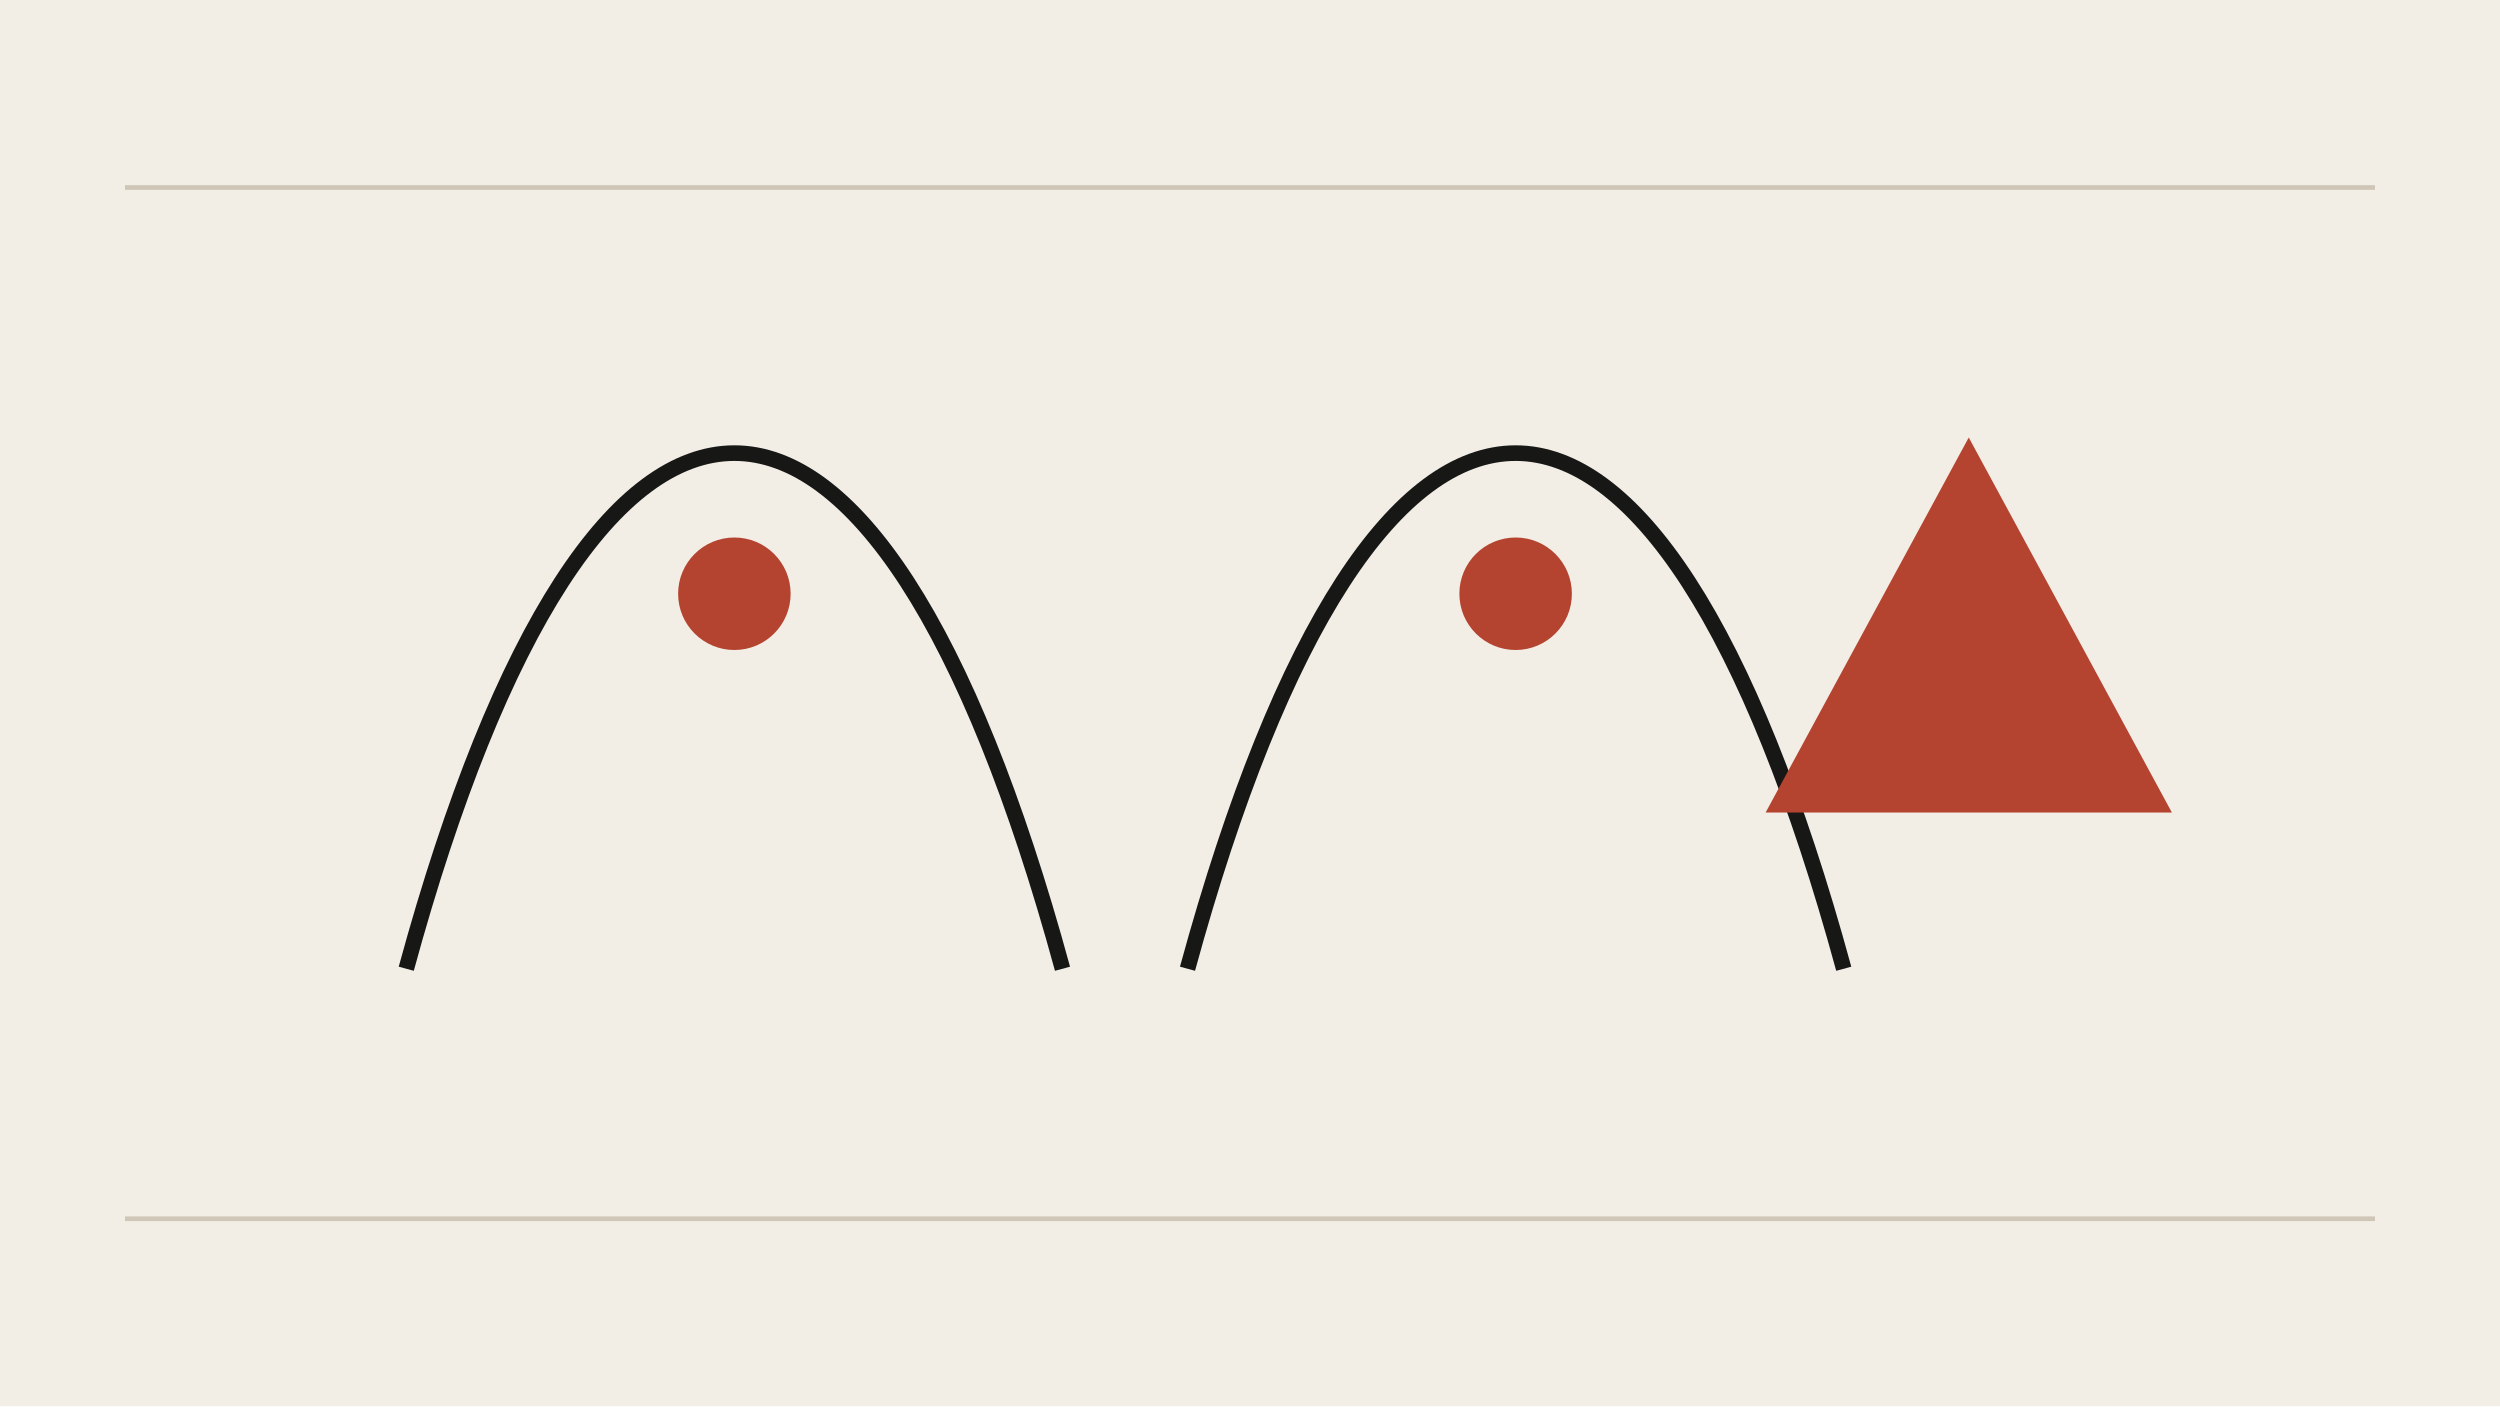
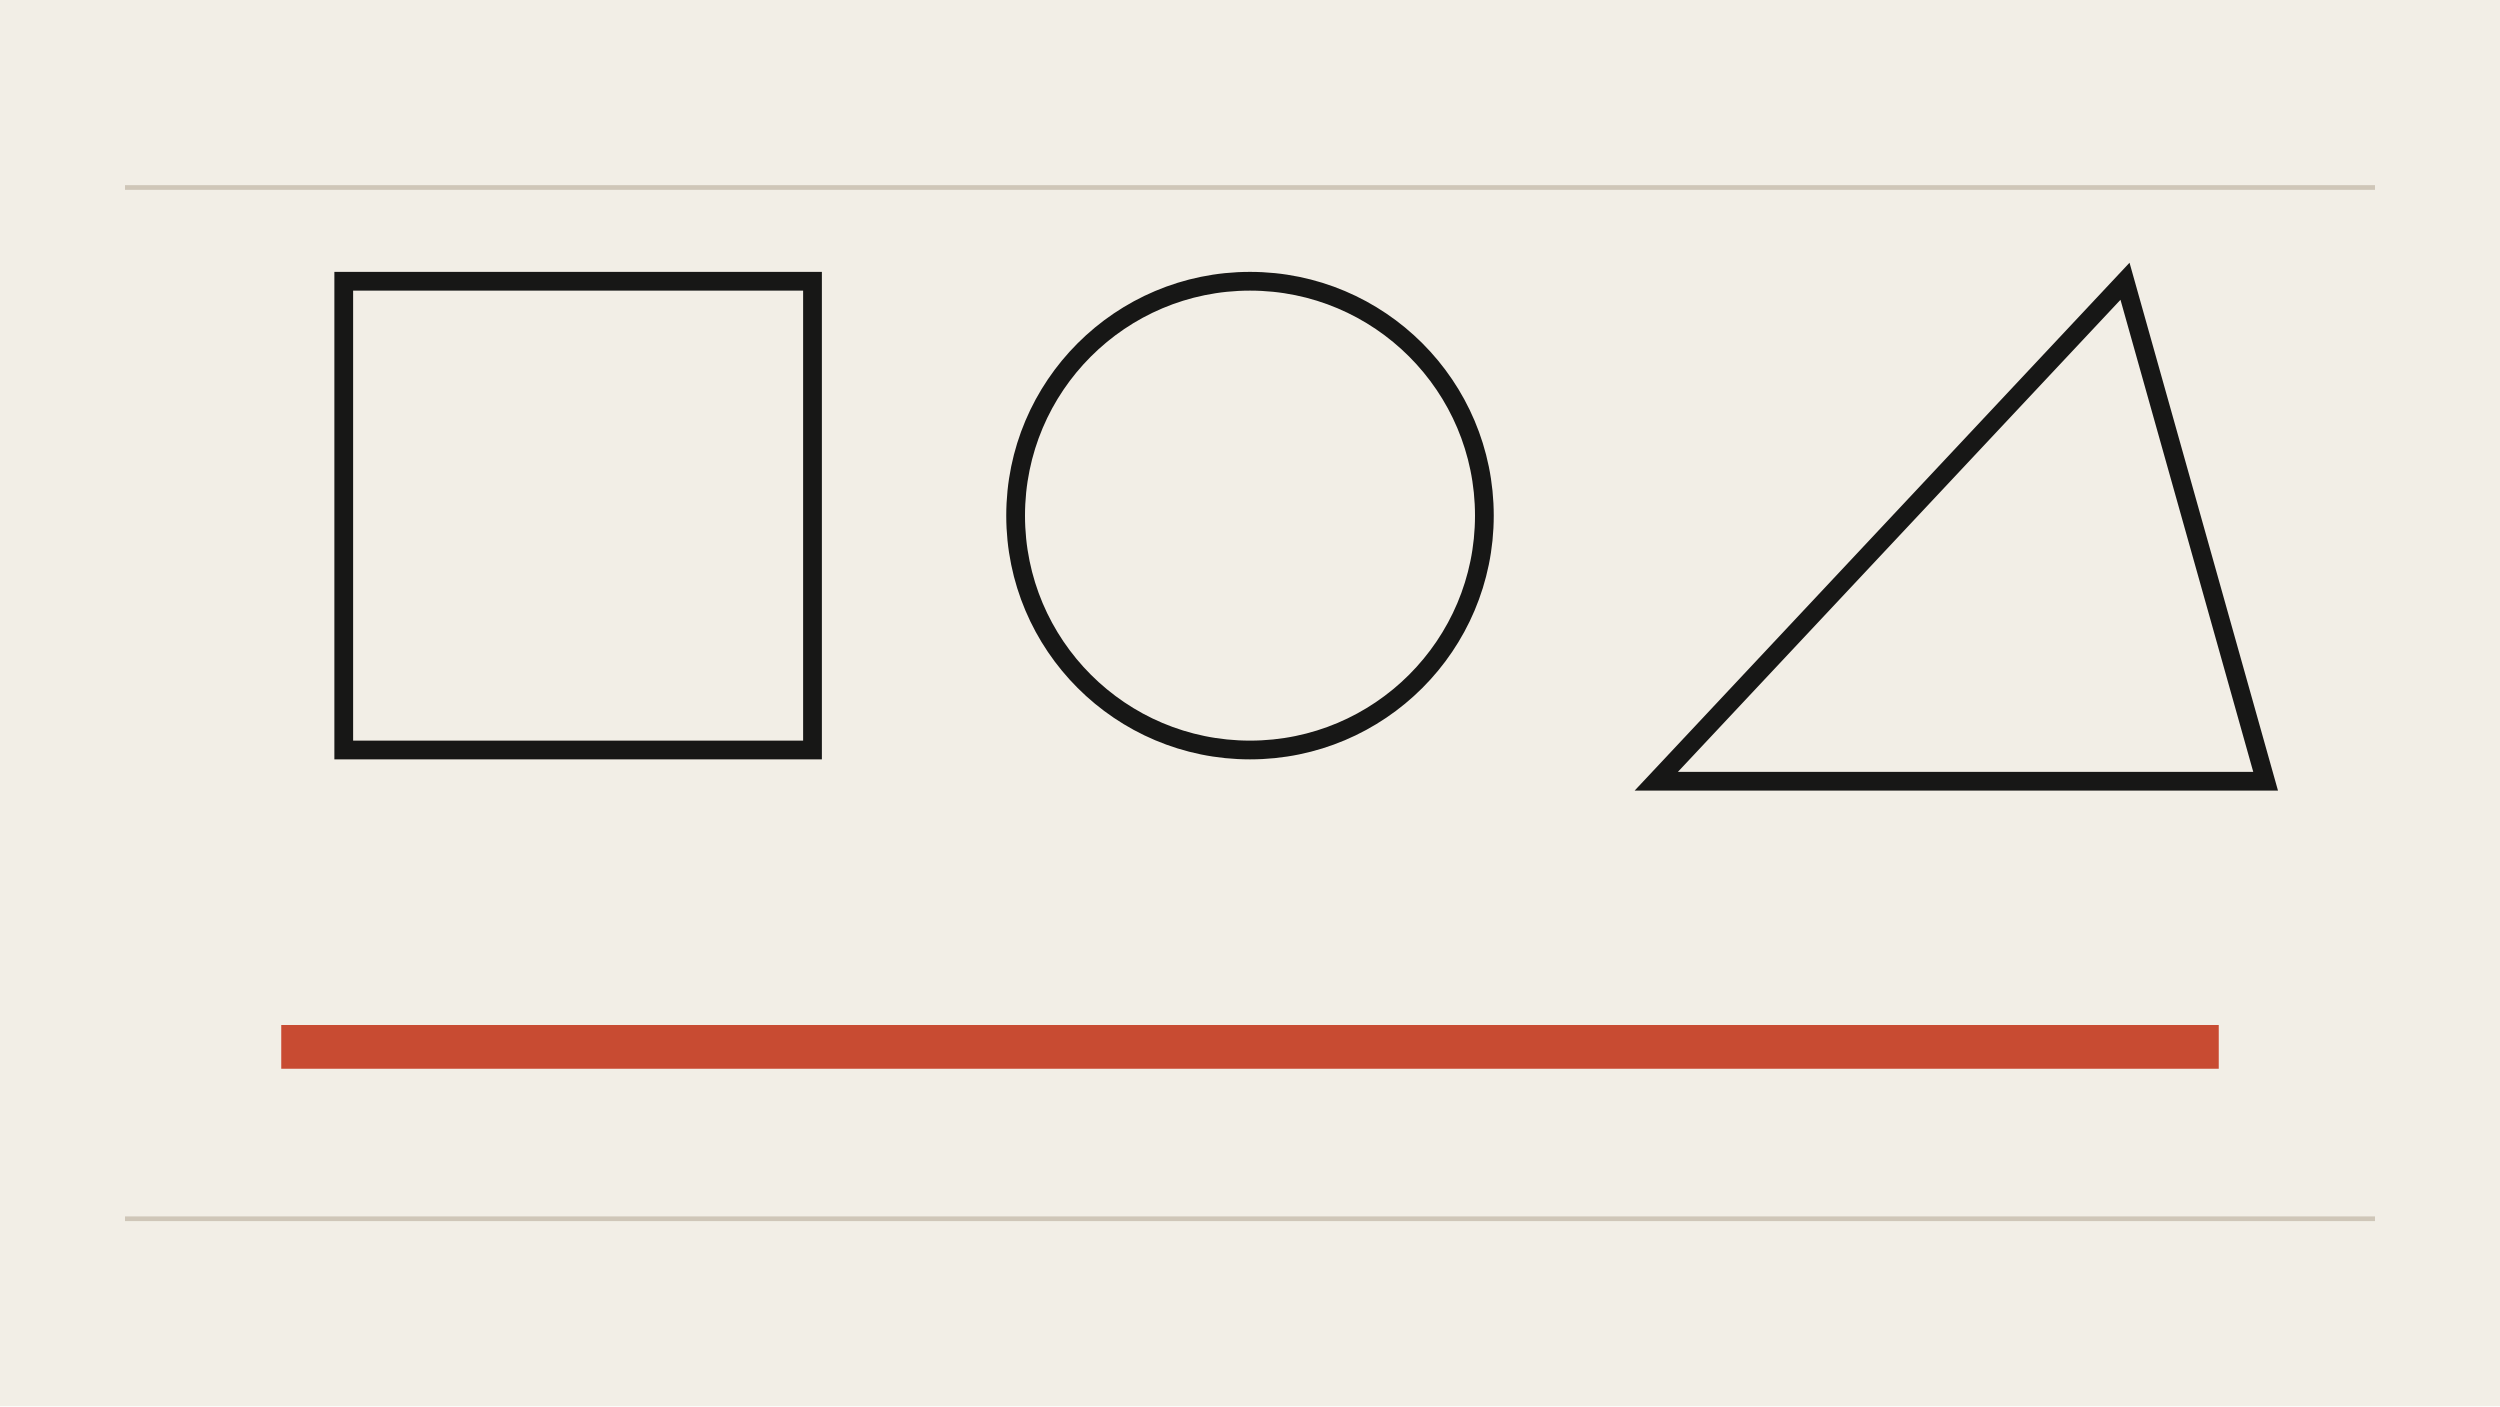
<svg xmlns="http://www.w3.org/2000/svg" viewBox="0 0 1600 900" role="img">
  <rect width="1600" height="900" fill="#f2eee6" />
  <path d="M80 120H1520M80 780H1520" stroke="#cfc6b8" stroke-width="3" />
-   <g fill="none" stroke="#171716" stroke-width="10">
-     <path d="M260 620C380 180 560 180 680 620" />
-     <path d="M760 620C880 180 1060 180 1180 620" />
+   <g fill="none" stroke="#171716" stroke-width="12">
+     <rect x="220" y="180" width="300" height="300" />
+     <circle cx="800" cy="330" r="150" />
+     <path d="M1060 500L1360 180L1450 500Z" />
  </g>
-   <g fill="#b4432f">
-     <circle cx="470" cy="380" r="36" />
-     <circle cx="970" cy="380" r="36" />
-     <path d="M1260 280L1390 520H1130Z" />
-   </g>
+   <path d="M180 670H1420" stroke="#c84b32" stroke-width="28" />
</svg>
